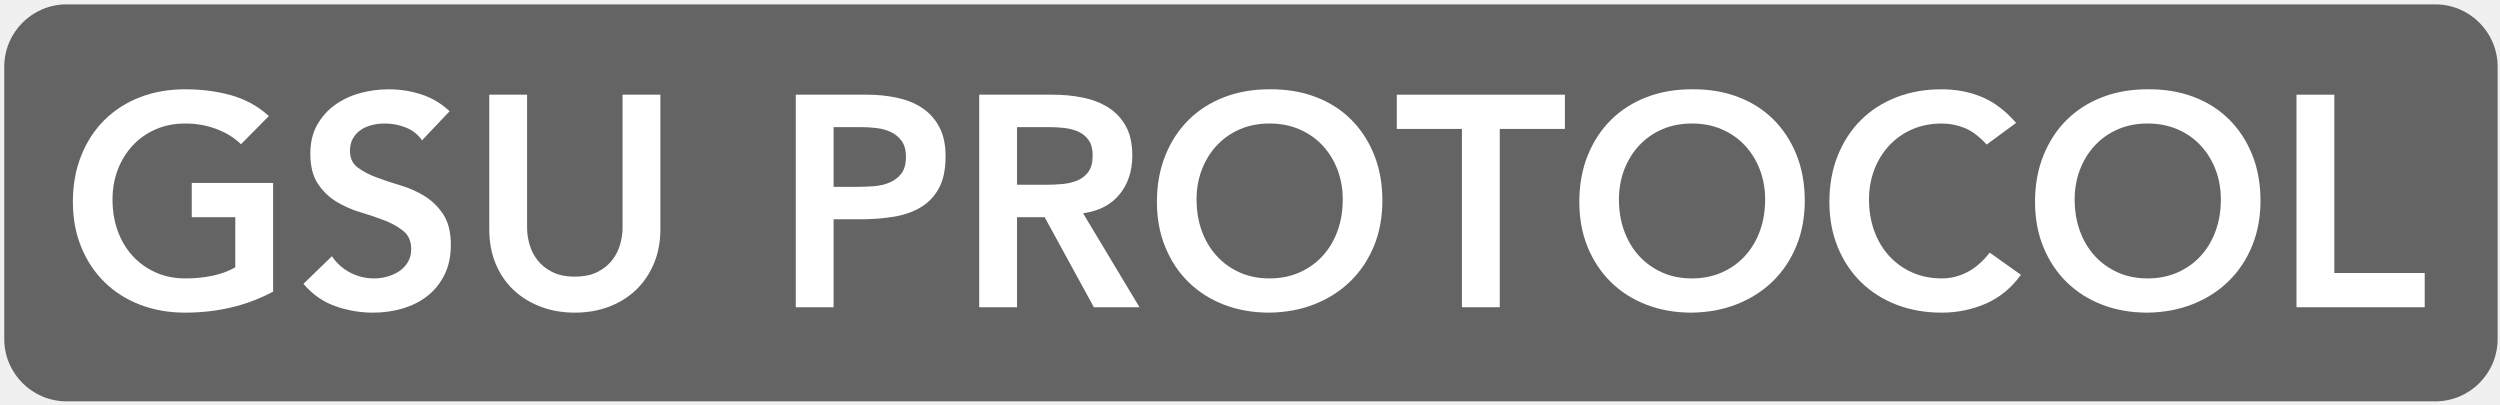
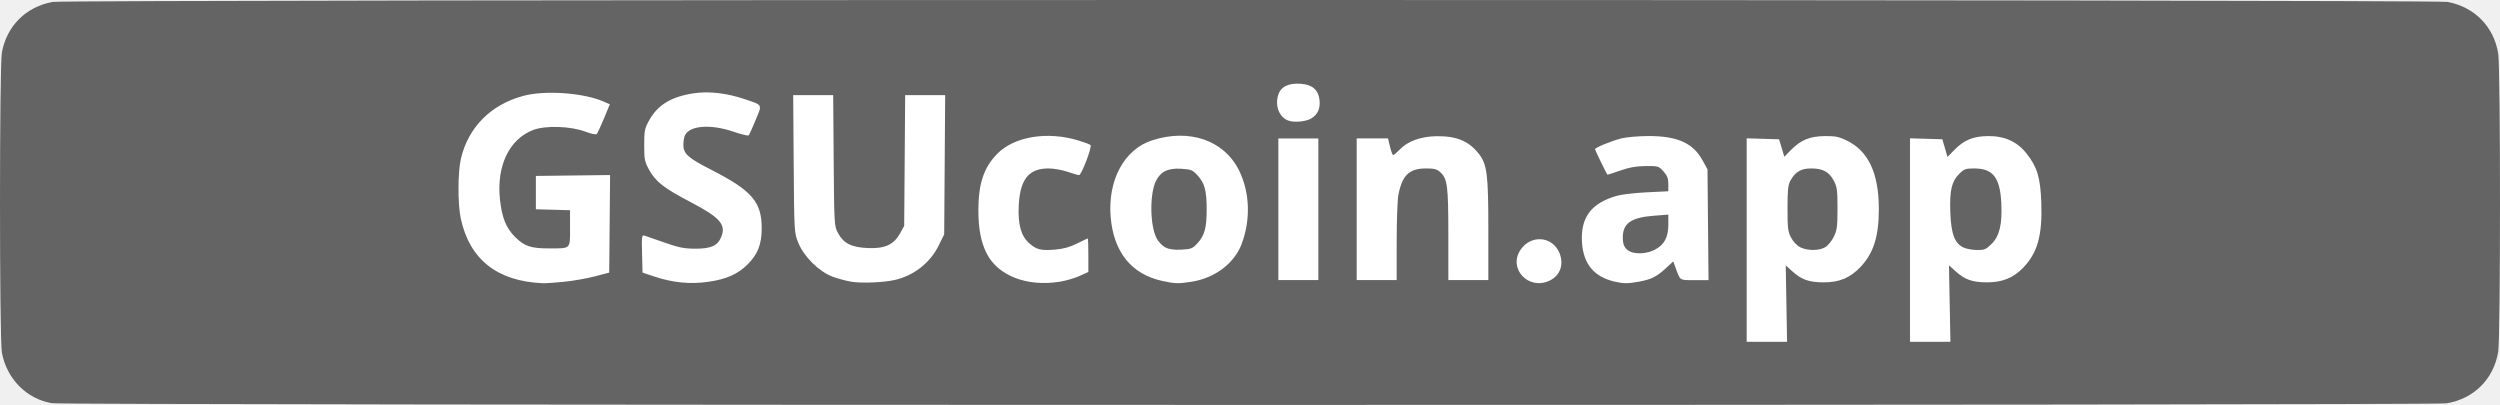
- <svg xmlns="http://www.w3.org/2000/svg" height="100%" stroke-miterlimit="10" style="fill-rule:nonzero;clip-rule:evenodd;stroke-linecap:round;stroke-linejoin:round;" version="1.1" viewBox="0 0 2000 324" width="100%" xml:space="preserve">
-   <defs>
-     <clipPath id="TextBounds">
-       <rect height="329.066" width="1897.42" x="46.954" y="5.626" />
-     </clipPath>
-   </defs>
-   <clipPath id="ArtboardFrame">
-     <rect height="324" width="2000" x="0" y="0" />
-   </clipPath>
-   <g clip-path="url(#ArtboardFrame)" id="Layer-1">
-     <g opacity="0">
-       <path d="M1955.08 1.953C1316.76-3.951 678.385 2.28 40.039 2.93C24.794 2.945 0.114 25.603 0 40.039C-0.646 121.742-0.646 203.453 0 285.156C0.102 298.063 22.758 322.253 35.156 322.266C678.385 322.916 1321.61 322.916 1964.84 322.266C1976.87 322.253 1998.93 297.251 1999.02 285.156C1999.67 203.453 1999.67 121.742 1999.02 40.039C1998.86 19.909 1972.25 2.112 1955.08 1.953Z" fill="#e73653" fill-rule="nonzero" opacity="1" stroke="none" />
-       <path d="M1333.01 75.195C1256.42 80.293 1235.34 180.656 1287.11 232.422C1303.62 248.936 1332.22 250 1353.52 250C1404.12 250 1423.83 198.815 1423.83 156.25C1423.83 143.957 1421.12 123.016 1413.09 112.305C1389.94 81.439 1371.16 72.656 1333.01 75.195Z" fill="#fdf5f9" fill-rule="nonzero" opacity="1" stroke="none" />
-       <path d="M1670.9 75.195C1589.52 80.121 1575.33 182.749 1627.93 235.352C1642.21 249.636 1673.5 250 1690.43 250C1746.02 250 1760.74 193.959 1760.74 149.414C1760.74 138.475 1756.94 120.584 1750 111.328C1727.17 80.884 1707.96 72.952 1670.9 75.195Z" fill="#fdf5f9" fill-rule="nonzero" opacity="1" stroke="none" />
-       <path d="M1008.79 75.195C929.739 81.598 913.005 181.56 965.82 234.375C981.063 249.618 1011.64 250 1030.27 250C1085.47 250 1099.61 193.043 1099.61 149.414C1099.61 138.475 1095.81 120.584 1088.87 111.328C1065.62 80.328 1046.47 72.143 1008.79 75.195Z" fill="#fdf5f9" fill-rule="nonzero" opacity="1" stroke="none" />
-       <path d="M791.992 78.125C790.611 78.128 789.087 79.674 789.062 81.055C788.103 135.734 788.103 190.438 789.062 245.117C789.087 246.498 790.616 247.935 791.992 248.047C803.024 248.941 814.145 248.661 825.195 248.047C843.575 247.026 810.143 185.824 829.102 183.594C833.951 183.023 838.934 182.791 843.75 183.594C846.964 184.129 871.114 225.616 875 231.445C876.738 234.052 882.857 247.765 885.742 248.047C898.053 249.248 910.497 248.665 922.852 248.047C923.771 248.001 924.581 246.987 924.805 246.094C925.443 243.542 917.5 234.648 916.016 232.422C906.417 218.025 896.777 203.534 886.719 189.453C885.35 187.537 877.213 177.932 877.93 175.781C881.61 164.74 900.936 161.881 904.297 148.437C924.137 69.078 845.823 78.005 791.992 78.125Z" fill="#fdf5f9" fill-rule="nonzero" opacity="1" stroke="none" />
-       <path d="M178.711 75.195C92.877 80.551 65.111 176.439 125 236.328C141.462 252.79 181.205 251.143 199.219 249.023C208.417 247.941 224.336 246.601 232.422 241.211C233.571 240.445 235.306 239.662 235.352 238.281C236.295 209.977 235.988 181.633 235.352 153.32C235.331 152.4 234.319 151.394 233.398 151.367C211.598 150.735 189.769 150.735 167.969 151.367C167.048 151.394 166.075 152.402 166.016 153.32C165.408 162.741 165.408 172.22 166.016 181.641C166.687 192.044 197.592 175.151 198.242 185.547C198.851 195.293 198.851 205.097 198.242 214.844C197.872 220.772 186.564 217.079 180.664 217.773C164.938 219.624 150.252 214.613 141.602 200.195C136.969 192.474 135.442 181.649 134.766 172.852C131.479 130.122 148.67 107.422 192.383 107.422C199.709 107.422 215.774 117.687 221.68 116.211C226.262 115.065 235.22 86.36 232.422 84.961C216.919 77.21 195.492 74.148 178.711 75.195Z" fill="#fdf5f9" fill-rule="nonzero" opacity="1" stroke="none" />
-       <path d="M643.555 78.125C642.634 78.138 641.612 79.157 641.602 80.078C640.958 135.413 640.958 190.759 641.602 246.094C641.612 247.014 642.635 247.997 643.555 248.047C654.931 248.662 666.358 248.662 677.734 248.047C678.654 247.997 679.656 247.014 679.687 246.094C680.316 227.55 679.059 208.974 679.687 190.43C679.942 182.919 694.637 188.727 702.148 188.477C711.002 188.181 720.274 185.914 728.516 182.617C756.465 171.438 759.766 146.592 759.766 120.117C759.766 95.293 730.557 79.685 708.984 79.102C687.18 78.512 665.365 77.809 643.555 78.125Z" fill="#fdf5f9" fill-rule="nonzero" opacity="1" stroke="none" />
-       <path d="M403.32 78.125C402.401 78.175 401.382 79.157 401.367 80.078C400.727 118.81 401.057 157.553 401.367 196.289C401.88 260.335 494.914 260.946 529.297 226.562C536.66 219.199 540.853 204.202 541.016 194.336C541.634 156.905 541.992 119.468 541.992 82.031C541.992 72.207 509.009 77.95 505.859 78.125C504.94 78.176 503.923 79.158 503.906 80.078C503.267 115.88 504.21 151.694 503.906 187.5C503.688 213.274 485.032 217.773 462.891 217.773C459.574 217.773 452.849 215.165 450.195 212.891C444.369 207.896 440.559 201.206 440.43 193.359C439.806 155.603 440.413 117.828 439.453 80.078C439.43 79.158 438.419 78.175 437.5 78.125C426.123 77.51 414.697 77.51 403.32 78.125Z" fill="#fdf5f9" fill-rule="nonzero" opacity="1" stroke="none" />
-       <path d="M262.695 207.031C262.695 217.448 261.806 227.903 262.695 238.281C263.31 245.457 295.082 248.789 298.828 249.023C325.396 250.684 353.894 249.044 369.141 223.633C374.233 215.145 374.023 198.413 374.023 190.43C374.023 156.05 322.738 150.863 303.711 131.836C297.977 126.102 302.331 112.271 309.57 109.375C325.163 103.138 345.87 109.947 360.352 117.187C363.447 114.092 374.516 93.275 373.047 88.867C370.851 82.278 343.711 77.876 337.891 77.148C309.538 73.604 292.179 76.962 272.461 96.68C264.442 104.698 264.648 123.952 264.648 132.812C264.648 168.101 315.424 173.822 334.961 193.359C338.216 196.615 336.914 202.428 336.914 207.031C336.914 218.494 314.367 218.75 308.594 218.75C295.69 218.75 273.959 203.277 262.695 207.031Z" fill="#fdf5f9" fill-rule="nonzero" opacity="1" stroke="none" />
-       <path d="M1523.44 75.195C1499.27 77.079 1484.1 85.24 1466.8 102.539C1434.87 134.462 1443.19 213.752 1481.45 239.258C1501.74 252.786 1533.44 252.627 1555.66 247.07C1557.92 246.505 1572.05 243.587 1572.27 240.234C1572.87 230.814 1572.87 221.335 1572.27 211.914C1572.21 210.995 1571.14 210.373 1570.31 209.961C1569.39 209.501 1530.08 218.75 1526.37 218.75C1491.05 218.75 1487.3 181.152 1487.3 154.297C1487.3 124.785 1506.92 107.422 1535.16 107.422C1539.78 107.422 1564.68 118.463 1565.43 118.164C1569.92 116.369 1570.72 107.385 1572.27 103.516C1573.34 100.826 1579.02 91.567 1578.12 88.867C1575.36 80.575 1528.18 74.826 1523.44 75.195Z" fill="#fdf5f9" fill-rule="nonzero" opacity="1" stroke="none" />
-       <path d="M0 0C0 21.484 0 21.484 0 42.969C1.465 42.48 1.465 42.48 2.93 41.992C2.93 26.051 22.97 5.876 39.062 5.859C677.409 5.209 1315.76 5.858 1954.1 4.883C1955.02 4.881 1955.4 3.581 1956.05 2.93C1955.08 1.953 1954.51 0.002 1953.12 0C1302.08-0.975 651.042 0 0 0Z" fill="#f4ced2" fill-rule="nonzero" opacity="1" stroke="none" />
-       <path d="M1118.16 78.125C1108.16 79.591 1115.56 98.307 1116.21 108.398C1116.27 109.317 1117.24 110.31 1118.16 110.352C1131.82 110.972 1145.52 109.731 1159.18 110.352C1160.1 110.393 1161.12 111.384 1161.13 112.305C1161.77 156.571 1160.18 200.857 1161.13 245.117C1161.16 246.498 1162.69 247.935 1164.06 248.047C1175.09 248.941 1186.21 248.661 1197.27 248.047C1198.18 247.996 1199.21 247.014 1199.22 246.094C1199.86 201.502 1198.58 156.896 1199.22 112.305C1199.23 111.384 1200.25 110.393 1201.17 110.352C1214.83 109.731 1228.55 111.261 1242.19 110.352C1252.3 109.677 1245.79 90.194 1245.12 80.078C1245.06 79.159 1244.08 78.139 1243.16 78.125C1201.5 77.484 1159.39 72.086 1118.16 78.125Z" fill="#fdf5f9" fill-rule="nonzero" opacity="1" stroke="none" />
-       <path d="M1794.92 78.125C1794 78.175 1792.98 79.157 1792.97 80.078C1792.33 135.087 1792.01 190.113 1792.97 245.117C1792.99 246.498 1794.52 248.008 1795.9 248.047C1829.74 248.996 1863.61 248.686 1897.46 248.047C1898.38 248.029 1899.35 247.012 1899.41 246.094C1900.02 236.999 1900.02 227.844 1899.41 218.75C1899.15 214.762 1866.93 216.797 1863.28 216.797C1853.8 216.797 1842.33 217.684 1833.01 215.82C1832.1 215.64 1831.07 214.788 1831.05 213.867C1830.41 169.275 1831.7 124.67 1831.05 80.078C1831.04 79.157 1830.02 78.175 1829.1 78.125C1817.72 77.51 1806.3 77.51 1794.92 78.125Z" fill="#fdf5f9" fill-rule="nonzero" opacity="1" stroke="none" />
-       <path d="M1009.77 105.469C965.421 111.625 964.159 183.886 992.187 211.914C1000.35 220.076 1017.85 219.727 1027.34 219.727C1062.87 219.727 1061.52 166.962 1061.52 146.484C1061.52 115.581 1034.78 101.996 1009.77 105.469Z" fill="#e96688" fill-rule="nonzero" opacity="1" stroke="none" />
-       <path d="M1670.9 105.469C1626.1 110.283 1625.17 183.769 1653.32 211.914C1661.48 220.076 1678.98 219.727 1688.48 219.727C1716.03 219.727 1720.62 185.386 1722.66 166.016C1726.97 124.997 1709.64 101.305 1670.9 105.469Z" fill="#e96688" fill-rule="nonzero" opacity="1" stroke="none" />
-       <path d="M1378.91 139.648C1372.4 141.494 1360.62 141.69 1353.52 142.578C1348.05 143.262 1343.06 146.562 1338.87 147.461C1327.15 149.971 1314.73 148.614 1303.71 151.367C1290.82 154.589 1298.27 175.5 1300.78 185.547C1307.33 211.735 1325.05 219.727 1350.59 219.727C1375.68 219.727 1383.56 190.213 1384.77 170.898C1385 167.11 1390.51 136.356 1378.91 139.648Z" fill="#e96688" fill-rule="nonzero" opacity="1" stroke="none" />
-       <path d="M1333.98 105.469C1313.96 106.816 1303.9 124.827 1300.78 143.555C1300.3 146.461 1298.33 151.729 1301.76 154.297C1302.13 154.573 1342.62 147.051 1343.75 146.484C1354.39 141.164 1371.14 145.879 1381.84 141.602C1387.42 139.368 1378.52 125.035 1375.98 122.07C1362.51 106.36 1355.75 104.004 1333.98 105.469Z" fill="#e73653" fill-rule="nonzero" opacity="1" stroke="none" />
-       <path d="M679.687 107.422C678.767 107.459 677.77 108.455 677.734 109.375C677.109 125.313 677.109 141.288 677.734 157.227C677.972 163.288 696.839 158.925 701.172 158.203C728.998 153.566 732.465 110.489 702.148 108.398C694.672 107.883 687.176 107.122 679.687 107.422Z" fill="#e96688" fill-rule="nonzero" opacity="1" stroke="none" />
-       <path d="M827.148 107.422C826.229 107.464 825.235 108.455 825.195 109.375C824.573 123.684 824.573 138.034 825.195 152.344C825.422 157.563 845.248 154.583 851.562 153.32C881.306 147.372 874.847 110.485 846.68 108.398C840.179 107.917 833.66 107.126 827.148 107.422Z" fill="#e96688" fill-rule="nonzero" opacity="1" stroke="none" />
-       <path d="M1953.12 0C1957.67 7.581 1968.25 6.214 1975.59 11.719C1982.02 16.546 1991.29 24.647 1994.14 33.203C1995.46 37.15 1994.68 40.582 1998.05 43.945C1998.54 21.973 1998.54 21.973 1999.02 0C1976.07 0 1976.07 0 1953.12 0Z" fill="#fdf5f9" fill-rule="nonzero" opacity="1" stroke="none" />
-       <path d="M0.977 282.227C0.488 302.246 0.488 302.246 0 322.266C18.555 322.266 18.555 322.266 37.109 322.266C36.621 320.801 36.621 320.801 36.133 319.336C13.002 319.336 12.152 293.402 0.977 282.227Z" fill="#fdf5f9" fill-rule="nonzero" opacity="1" stroke="none" />
-       <path d="M1998.05 282.227C1995.01 285.26 1996.37 289.26 1994.14 292.969C1989.62 300.499 1983.93 307.085 1977.54 313.477C1972.81 318.207 1965.23 316.994 1960.94 321.289C1979.98 321.777 1979.98 321.777 1999.02 322.266C1998.54 302.246 1998.54 302.246 1998.05 282.227Z" fill="#fdf5f9" fill-rule="nonzero" opacity="1" stroke="none" />
+ <svg xmlns="http://www.w3.org/2000/svg" width="529.186mm" height="85.715mm" viewBox="0 0 529.186 85.715" version="1.1" id="svg5">
+   <defs id="defs2" />
+   <g id="layer1" transform="translate(-365.2877,96.50447)">
+     <g id="g5471">
+       <rect style="fill:#ffffff;fill-opacity:1;stroke-width:1;stroke-linecap:square;stroke-linejoin:round;paint-order:stroke fill markers;stop-color:#000000" id="rect5365" width="377.709" height="63.454" x="446.696" y="-82.659" ry="13.231" />
+       <path style="fill:#646464;fill-opacity:1;stroke-width:1" d="m 376.281,-11.152 c -5.337,-0.887 -9.57,-5.163 -10.594,-10.706 -0.532,-2.878 -0.533,-60.629 -8.9e-4,-63.533 1.029,-5.618 5.08,-9.662 10.725,-10.706 2.948,-0.545 504.007,-0.544 506.955,9.2e-4 5.701,1.054 9.805,5.23 10.728,10.916 0.506,3.116 0.506,60.007 0,63.123 -0.939,5.786 -5.153,9.989 -10.962,10.931 -2.859,0.464 -504.056,0.436 -506.85,-0.028 z m 367.143,-21.092 -0.139,-8.084 1.371,1.239 c 1.968,1.778 3.524,2.333 6.585,2.35 3.4,0.019 5.709,-0.95 7.936,-3.331 2.729,-2.917 3.833,-6.484 3.812,-12.312 -0.027,-7.474 -2.22,-12.144 -6.745,-14.358 -1.675,-0.82 -2.443,-0.977 -4.673,-0.959 -3.178,0.026 -5.111,0.822 -7.203,2.964 l -1.384,1.417 -0.557,-1.852 -0.557,-1.852 -3.428,-0.101 -3.428,-0.101 v 21.532 21.532 h 4.275 4.275 z m 2.946,-11.91 c -0.681,-0.335 -1.489,-1.177 -1.94,-2.02 -0.686,-1.283 -0.773,-1.981 -0.773,-6.208 0,-3.85 0.117,-4.976 0.61,-5.878 1.026,-1.874 2.238,-2.589 4.394,-2.589 2.465,0 3.792,0.712 4.782,2.565 0.706,1.321 0.797,1.998 0.797,5.902 0,3.848 -0.1,4.613 -0.786,6.005 -0.432,0.877 -1.251,1.87 -1.818,2.205 -1.293,0.764 -3.736,0.772 -5.265,0.019 z m 31.618,11.9 -0.154,-8.094 1.382,1.249 c 1.979,1.788 3.53,2.343 6.596,2.36 3.261,0.018 5.596,-0.909 7.685,-3.052 3.094,-3.175 4.132,-6.894 3.878,-13.896 -0.19,-5.223 -0.868,-7.478 -3.101,-10.302 -2.005,-2.536 -4.642,-3.739 -8.132,-3.711 -3.186,0.026 -5.113,0.823 -7.219,2.983 l -1.4,1.436 -0.545,-1.871 -0.545,-1.871 -3.424,-0.101 -3.424,-0.101 v 21.532 21.532 h 4.278 4.278 z m 2.994,-11.827 c -1.916,-0.833 -2.698,-2.864 -2.862,-7.427 -0.168,-4.679 0.264,-6.57 1.868,-8.174 1.046,-1.046 1.375,-1.168 3.161,-1.168 3.979,0 5.478,1.882 5.759,7.232 0.237,4.516 -0.353,7.042 -2.038,8.727 -1.178,1.177 -1.521,1.326 -3.044,1.313 -0.944,-0.008 -2.224,-0.234 -2.844,-0.504 z m -296.215,7.214 c 1.912,-0.197 4.826,-0.713 6.476,-1.147 l 2.999,-0.788 0.093,-10.326 0.093,-10.326 -7.855,0.095 -7.855,0.095 v 3.528 3.528 l 3.616,0.101 3.616,0.101 v 3.827 c 0,4.47 0.227,4.251 -4.41,4.255 -3.9,0.004 -5.253,-0.45 -7.227,-2.424 -1.9,-1.9 -2.768,-4.046 -3.19,-7.889 -0.781,-7.119 1.947,-12.836 7.048,-14.764 2.619,-0.99 7.975,-0.806 11.075,0.381 1.134,0.434 2.192,0.653 2.352,0.487 0.16,-0.166 0.85,-1.652 1.533,-3.301 l 1.242,-2.999 -1.342,-0.583 c -4.263,-1.851 -12.343,-2.426 -16.931,-1.204 -6.895,1.835 -11.675,6.631 -13.244,13.289 -0.673,2.855 -0.693,9.609 -0.038,12.664 1.86,8.677 7.726,13.31 17.362,13.712 0.61,0.025 2.674,-0.115 4.586,-0.312 z m 30.525,0.004 c 3.762,-0.544 6.205,-1.632 8.245,-3.672 2.157,-2.158 2.984,-4.271 2.984,-7.634 0,-5.625 -2.06,-8 -10.811,-12.463 -4.794,-2.445 -5.769,-3.329 -5.769,-5.229 0,-0.762 0.163,-1.692 0.363,-2.065 1.087,-2.031 5.449,-2.333 10.22,-0.708 1.649,0.562 3.105,0.915 3.234,0.786 0.13,-0.129 0.792,-1.584 1.473,-3.234 1.414,-3.428 1.576,-3.113 -2.262,-4.418 -3.825,-1.301 -7.59,-1.739 -10.82,-1.259 -4.752,0.707 -7.642,2.46 -9.457,5.736 -0.949,1.713 -1.042,2.18 -1.042,5.233 0,3.057 0.092,3.518 1.048,5.244 1.394,2.516 3.119,3.86 8.724,6.794 6.336,3.316 7.625,4.796 6.509,7.468 -0.76,1.819 -2.2,2.444 -5.581,2.422 -2.255,-0.015 -3.451,-0.257 -6.385,-1.292 -1.986,-0.7 -3.893,-1.364 -4.24,-1.474 -0.583,-0.185 -0.622,0.098 -0.529,3.813 l 0.1,4.013 2.469,0.825 c 3.957,1.322 7.634,1.677 11.526,1.114 z m 39.357,-0.37 c 4.057,-0.909 7.525,-3.625 9.343,-7.316 l 1.157,-2.35 0.103,-14.737 0.103,-14.737 h -4.233 -4.233 l -0.104,13.847 -0.104,13.847 -0.882,1.587 c -1.339,2.41 -3.246,3.263 -6.906,3.09 -3.425,-0.162 -5.065,-1.006 -6.246,-3.214 -0.765,-1.43 -0.785,-1.787 -0.89,-15.31 l -0.107,-13.847 h -4.233 -4.233 l 0.108,14.552 c 0.107,14.433 0.115,14.569 0.957,16.669 1.183,2.947 4.385,6.128 7.244,7.196 1.155,0.431 2.98,0.924 4.057,1.094 2.172,0.344 6.736,0.157 9.096,-0.371 z m 35.019,0.35 c 1.261,-0.203 3.126,-0.748 4.145,-1.213 l 1.852,-0.844 v -3.547 c 0,-1.951 -0.054,-3.547 -0.12,-3.547 -0.066,0 -1.09,0.485 -2.276,1.077 -1.515,0.757 -2.884,1.138 -4.604,1.283 -3.042,0.255 -3.948,0.034 -5.518,-1.344 -1.755,-1.541 -2.443,-4.077 -2.211,-8.147 0.31,-5.439 2.148,-7.685 6.29,-7.685 1.088,0 2.902,0.318 4.029,0.706 1.128,0.388 2.229,0.706 2.446,0.706 0.509,0 2.796,-6.017 2.422,-6.37 -0.155,-0.147 -1.314,-0.58 -2.575,-0.963 -6.603,-2.006 -13.618,-0.839 -17.21,2.863 -2.823,2.91 -3.946,6.29 -3.953,11.893 -0.004,3.922 0.544,6.775 1.76,9.16 2.421,4.746 8.532,7.098 15.522,5.975 z m 27.869,0.009 c 4.917,-0.772 9.044,-3.893 10.581,-8 1.929,-5.154 1.73,-10.89 -0.537,-15.516 -3.14,-6.407 -10.518,-8.973 -18.427,-6.408 -5.893,1.911 -9.415,8.425 -8.766,16.212 0.621,7.45 4.398,12.13 10.937,13.553 2.704,0.588 3.374,0.605 6.213,0.16 z m -5.577,-7.262 c -0.674,-0.343 -1.467,-1.183 -1.877,-1.987 -1.378,-2.701 -1.458,-9.234 -0.147,-11.998 0.972,-2.048 2.571,-2.84 5.371,-2.662 2.129,0.136 2.416,0.252 3.484,1.418 1.49,1.626 1.917,3.22 1.917,7.157 0,3.938 -0.427,5.531 -1.917,7.157 -1.068,1.166 -1.349,1.28 -3.414,1.389 -1.606,0.085 -2.584,-0.051 -3.417,-0.475 z m 81.324,7.038 c 2.267,-1.076 3.104,-3.444 2.083,-5.889 -1.486,-3.556 -6.054,-3.896 -8.24,-0.613 -2.654,3.985 1.723,8.607 6.157,6.502 z m 18.99,0.203 c 2.574,-0.476 3.687,-1.038 5.662,-2.858 l 1.541,-1.42 0.368,1.009 c 1.168,3.199 0.819,2.95 4.118,2.95 h 2.977 l -0.11,-11.73 -0.11,-11.73 -1.058,-1.913 c -2.023,-3.657 -5.333,-5.135 -11.465,-5.12 -2.037,0.005 -4.577,0.223 -5.644,0.484 -2.075,0.509 -5.644,1.966 -5.644,2.305 0,0.172 2.42,5.146 2.617,5.379 0.036,0.042 1.247,-0.342 2.693,-0.853 1.93,-0.683 3.362,-0.938 5.39,-0.959 2.689,-0.028 2.79,0.002 3.792,1.123 0.803,0.898 1.03,1.49 1.03,2.681 v 1.529 l -4.498,0.219 c -2.474,0.12 -5.292,0.437 -6.262,0.705 -5.578,1.538 -7.896,4.637 -7.508,10.035 0.322,4.479 2.573,7.151 6.879,8.165 1.873,0.441 2.842,0.441 5.231,-7e-4 z m -1.792,-6.3 c -1.186,-0.481 -1.693,-1.381 -1.693,-3.007 0,-3.035 1.754,-4.269 6.597,-4.642 l 3.045,-0.234 v 2.086 c 0,2.702 -0.835,4.276 -2.827,5.329 -1.546,0.818 -3.76,1.019 -5.123,0.467 z m -66.134,-9.013 v -14.993 h -4.233 -4.233 v 14.993 14.993 h 4.233 4.233 z m 16.581,6.927 c 0,-4.436 0.157,-8.893 0.349,-9.904 0.801,-4.226 2.288,-5.663 5.862,-5.665 1.779,-0.001 2.311,0.144 3.058,0.837 1.472,1.364 1.663,2.879 1.666,13.184 l 0.002,9.613 h 4.233 4.233 v -10.686 c 0,-11.82 -0.263,-13.859 -2.076,-16.126 -2.114,-2.642 -4.666,-3.692 -8.86,-3.646 -3.275,0.036 -6.088,1.038 -7.76,2.763 -0.659,0.68 -1.309,1.236 -1.446,1.236 -0.137,0 -0.439,-0.794 -0.672,-1.764 l -0.423,-1.764 h -3.316 -3.316 v 14.993 14.993 h 4.233 4.233 z m -18.071,-26.155 c 1.397,-0.852 1.965,-2.176 1.723,-4.021 -0.268,-2.047 -1.511,-3.111 -3.865,-3.306 -2.67,-0.221 -4.339,0.598 -4.877,2.395 -0.7,2.336 0.243,4.69 2.16,5.39 1.248,0.456 3.746,0.221 4.859,-0.458 z" id="path1070" />
    </g>
-     <path d="M53.322 3.493L1948.19 3.493C1975.76 3.493 1998.11 25.844 1998.11 53.415L1998.11 271.162C1998.11 298.733 1975.76 321.085 1948.19 321.085L53.322 321.085C25.751 321.085 3.4 298.733 3.4 271.162L3.4 53.415C3.4 25.844 25.751 3.493 53.322 3.493Z" fill="#646464" fill-rule="nonzero" opacity="1" stroke="none" />
-     <g fill="#ffffff" opacity="1" stroke="none">
-       <path clip-path="url(#TextBounds)" d="M218.491 233.302C197.517 244.51 174.061 250.114 148.123 250.114C134.994 250.114 122.945 247.992 111.978 243.75C101.01 239.507 91.564 233.502 83.638 225.737C75.713 217.972 69.509 208.645 65.026 197.758C60.543 186.87 58.301 174.782 58.301 161.493C58.301 147.884 60.543 135.515 65.026 124.387C69.509 113.26 75.713 103.773 83.638 95.928C91.564 88.082 101.01 82.038 111.978 77.795C122.945 73.552 134.994 71.431 148.123 71.431C161.092 71.431 173.26 72.992 184.628 76.114C195.996 79.236 206.163 84.8 215.129 92.806L192.794 115.381C187.35 110.098 180.745 106.015 172.98 103.133C165.215 100.251 157.009 98.81 148.363 98.81C139.557 98.81 131.591 100.371 124.467 103.493C117.342 106.615 111.217 110.938 106.094 116.462C100.97 121.986 97.008 128.43 94.206 135.795C91.404 143.16 90.003 151.086 90.003 159.572C90.003 168.698 91.404 177.104 94.206 184.789C97.008 192.474 100.97 199.119 106.094 204.723C111.217 210.327 117.342 214.73 124.467 217.932C131.591 221.134 139.557 222.735 148.363 222.735C156.048 222.735 163.293 222.015 170.098 220.574C176.903 219.133 182.947 216.891 188.23 213.849L188.23 173.741L153.406 173.741L153.406 146.362L218.491 146.362L218.491 233.302Z" />
-       <path clip-path="url(#TextBounds)" d="M337.613 112.259C334.411 107.616 330.128 104.213 324.764 102.052C319.401 99.891 313.757 98.81 307.833 98.81C304.31 98.81 300.908 99.21 297.626 100.011C294.343 100.811 291.381 102.092 288.74 103.853C286.098 105.614 283.976 107.896 282.375 110.698C280.774 113.5 279.974 116.822 279.974 120.665C279.974 126.429 281.975 130.832 285.978 133.874C289.98 136.916 294.944 139.558 300.868 141.799C306.792 144.041 313.276 146.202 320.321 148.284C327.366 150.365 333.851 153.247 339.775 156.93C345.699 160.612 350.662 165.496 354.665 171.58C358.668 177.664 360.669 185.75 360.669 195.837C360.669 204.963 358.988 212.928 355.626 219.733C352.263 226.538 347.74 232.182 342.056 236.665C336.372 241.148 329.768 244.51 322.243 246.752C314.717 248.993 306.792 250.114 298.466 250.114C287.899 250.114 277.732 248.353 267.965 244.83C258.199 241.308 249.793 235.384 242.748 227.058L265.564 204.963C269.246 210.567 274.089 214.93 280.094 218.052C286.098 221.174 292.462 222.735 299.187 222.735C302.709 222.735 306.232 222.255 309.754 221.294C313.276 220.333 316.479 218.892 319.361 216.971C322.243 215.05 324.564 212.608 326.325 209.646C328.087 206.684 328.967 203.282 328.967 199.439C328.967 193.195 326.966 188.391 322.963 185.029C318.96 181.667 313.997 178.825 308.073 176.503C302.149 174.182 295.664 171.98 288.619 169.899C281.575 167.817 275.09 164.975 269.166 161.373C263.242 157.77 258.279 152.967 254.276 146.963C250.273 140.959 248.272 132.913 248.272 122.826C248.272 114.02 250.073 106.415 253.675 100.011C257.278 93.606 262.001 88.282 267.845 84.04C273.689 79.797 280.374 76.635 287.899 74.553C295.424 72.472 303.109 71.431 310.955 71.431C319.921 71.431 328.607 72.792 337.013 75.514C345.419 78.236 352.984 82.719 359.708 88.963L337.613 112.259Z" />
-       <path clip-path="url(#TextBounds)" d="M528.304 183.348C528.304 193.595 526.543 202.841 523.021 211.087C519.498 219.333 514.695 226.338 508.611 232.101C502.527 237.865 495.322 242.309 486.996 245.431C478.67 248.553 469.624 250.114 459.857 250.114C450.091 250.114 441.044 248.553 432.719 245.431C424.393 242.309 417.148 237.865 410.984 232.101C404.819 226.338 400.016 219.333 396.574 211.087C393.131 202.841 391.41 193.595 391.41 183.348L391.41 75.754L421.671 75.754L421.671 182.387C421.671 186.55 422.311 190.913 423.592 195.476C424.873 200.039 426.995 204.242 429.957 208.085C432.919 211.928 436.841 215.09 441.725 217.571C446.608 220.053 452.652 221.294 459.857 221.294C467.062 221.294 473.106 220.053 477.99 217.571C482.873 215.09 486.796 211.928 489.758 208.085C492.72 204.242 494.841 200.039 496.122 195.476C497.403 190.913 498.044 186.55 498.044 182.387L498.044 75.754L528.304 75.754L528.304 183.348Z" />
-       <path clip-path="url(#TextBounds)" d="M636.619 75.754L693.778 75.754C701.944 75.754 709.829 76.555 717.435 78.156C725.04 79.757 731.724 82.439 737.488 86.201C743.252 89.964 747.855 95.007 751.298 101.332C754.74 107.656 756.461 115.541 756.461 124.988C756.461 135.715 754.62 144.361 750.938 150.926C747.255 157.49 742.292 162.574 736.047 166.176C729.803 169.779 722.558 172.22 714.312 173.501C706.067 174.782 697.461 175.422 688.495 175.422L666.88 175.422L666.88 245.791L636.619 245.791L636.619 75.754ZM685.132 149.485C689.455 149.485 693.938 149.325 698.582 149.004C703.225 148.684 707.508 147.723 711.43 146.122C715.353 144.521 718.555 142.12 721.037 138.917C723.519 135.715 724.76 131.232 724.76 125.468C724.76 120.184 723.639 115.982 721.397 112.859C719.156 109.737 716.274 107.336 712.751 105.654C709.229 103.973 705.306 102.893 700.983 102.412C696.66 101.932 692.497 101.692 688.495 101.692L666.88 101.692L666.88 149.485L685.132 149.485Z" />
-       <path clip-path="url(#TextBounds)" d="M783.36 75.754L842.441 75.754C850.606 75.754 858.492 76.514 866.097 78.035C873.702 79.556 880.467 82.158 886.391 85.841C892.315 89.523 897.038 94.487 900.56 100.731C904.083 106.975 905.844 114.901 905.844 124.507C905.844 136.836 902.442 147.163 895.637 155.489C888.832 163.815 879.106 168.858 866.457 170.619L911.608 245.791L875.103 245.791L835.716 173.741L813.621 173.741L813.621 245.791L783.36 245.791L783.36 75.754ZM837.157 147.803C841.48 147.803 845.803 147.603 850.126 147.203C854.449 146.803 858.411 145.842 862.014 144.321C865.616 142.8 868.538 140.478 870.78 137.356C873.022 134.234 874.142 129.871 874.142 124.267C874.142 119.304 873.102 115.301 871.02 112.259C868.939 109.217 866.217 106.935 862.855 105.414C859.492 103.893 855.77 102.893 851.687 102.412C847.604 101.932 843.641 101.692 839.799 101.692L813.621 101.692L813.621 147.803L837.157 147.803Z" />
-       <path clip-path="url(#TextBounds)" d="M925.538 161.493C925.538 147.884 927.779 135.515 932.262 124.387C936.745 113.26 942.95 103.773 950.875 95.928C958.801 88.082 968.247 82.038 979.215 77.795C990.182 73.552 1002.23 71.431 1015.36 71.431C1028.65 71.271 1040.82 73.232 1051.86 77.315C1062.91 81.398 1072.44 87.362 1080.44 95.207C1088.45 103.053 1094.69 112.499 1099.18 123.547C1103.66 134.594 1105.9 146.923 1105.9 160.532C1105.9 173.821 1103.66 185.91 1099.18 196.797C1094.69 207.685 1088.45 217.051 1080.44 224.897C1072.44 232.742 1062.91 238.866 1051.86 243.269C1040.82 247.672 1028.65 249.954 1015.36 250.114C1002.23 250.114 990.182 247.992 979.215 243.75C968.247 239.507 958.801 233.502 950.875 225.737C942.95 217.972 936.745 208.645 932.262 197.758C927.779 186.87 925.538 174.782 925.538 161.493ZM957.239 159.572C957.239 168.698 958.64 177.104 961.442 184.789C964.244 192.474 968.207 199.119 973.331 204.723C978.454 210.327 984.578 214.73 991.703 217.932C998.828 221.134 1006.79 222.735 1015.6 222.735C1024.41 222.735 1032.41 221.134 1039.62 217.932C1046.82 214.73 1052.99 210.327 1058.11 204.723C1063.23 199.119 1067.2 192.474 1070 184.789C1072.8 177.104 1074.2 168.698 1074.2 159.572C1074.2 151.086 1072.8 143.16 1070 135.795C1067.2 128.43 1063.23 121.986 1058.11 116.462C1052.99 110.938 1046.82 106.615 1039.62 103.493C1032.41 100.371 1024.41 98.81 1015.6 98.81C1006.79 98.81 998.828 100.371 991.703 103.493C984.578 106.615 978.454 110.938 973.331 116.462C968.207 121.986 964.244 128.43 961.442 135.795C958.64 143.16 957.239 151.086 957.239 159.572Z" />
-       <path clip-path="url(#TextBounds)" d="M1169.55 103.133L1117.43 103.133L1117.43 75.754L1251.92 75.754L1251.92 103.133L1199.81 103.133L1199.81 245.791L1169.55 245.791L1169.55 103.133Z" />
-       <path clip-path="url(#TextBounds)" d="M1263.45 161.493C1263.45 147.884 1265.69 135.515 1270.17 124.387C1274.66 113.26 1280.86 103.773 1288.79 95.928C1296.71 88.082 1306.16 82.038 1317.13 77.795C1328.09 73.552 1340.14 71.431 1353.27 71.431C1366.56 71.271 1378.73 73.232 1389.78 77.315C1400.82 81.398 1410.35 87.362 1418.36 95.207C1426.36 103.053 1432.61 112.499 1437.09 123.547C1441.57 134.594 1443.81 146.923 1443.81 160.532C1443.81 173.821 1441.57 185.91 1437.09 196.797C1432.61 207.685 1426.36 217.051 1418.36 224.897C1410.35 232.742 1400.82 238.866 1389.78 243.269C1378.73 247.672 1366.56 249.954 1353.27 250.114C1340.14 250.114 1328.09 247.992 1317.13 243.75C1306.16 239.507 1296.71 233.502 1288.79 225.737C1280.86 217.972 1274.66 208.645 1270.17 197.758C1265.69 186.87 1263.45 174.782 1263.45 161.493ZM1295.15 159.572C1295.15 168.698 1296.55 177.104 1299.35 184.789C1302.16 192.474 1306.12 199.119 1311.24 204.723C1316.37 210.327 1322.49 214.73 1329.62 217.932C1336.74 221.134 1344.71 222.735 1353.51 222.735C1362.32 222.735 1370.32 221.134 1377.53 217.932C1384.73 214.73 1390.9 210.327 1396.02 204.723C1401.14 199.119 1405.11 192.474 1407.91 184.789C1410.71 177.104 1412.11 168.698 1412.11 159.572C1412.11 151.086 1410.71 143.16 1407.91 135.795C1405.11 128.43 1401.14 121.986 1396.02 116.462C1390.9 110.938 1384.73 106.615 1377.53 103.493C1370.32 100.371 1362.32 98.81 1353.51 98.81C1344.71 98.81 1336.74 100.371 1329.62 103.493C1322.49 106.615 1316.37 110.938 1311.24 116.462C1306.12 121.986 1302.16 128.43 1299.35 135.795C1296.55 143.16 1295.15 151.086 1295.15 159.572Z" />
-       <path clip-path="url(#TextBounds)" d="M1589.35 115.621C1583.11 108.897 1577.07 104.414 1571.22 102.172C1565.38 99.931 1559.49 98.81 1553.57 98.81C1544.76 98.81 1536.8 100.371 1529.67 103.493C1522.55 106.615 1516.42 110.938 1511.3 116.462C1506.18 121.986 1502.21 128.43 1499.41 135.795C1496.61 143.16 1495.21 151.086 1495.21 159.572C1495.21 168.698 1496.61 177.104 1499.41 184.789C1502.21 192.474 1506.18 199.119 1511.3 204.723C1516.42 210.327 1522.55 214.73 1529.67 217.932C1536.8 221.134 1544.76 222.735 1553.57 222.735C1560.45 222.735 1567.14 221.094 1573.62 217.812C1580.11 214.529 1586.15 209.286 1591.76 202.081L1616.73 219.853C1609.05 230.42 1599.68 238.106 1588.63 242.909C1577.59 247.712 1565.82 250.114 1553.33 250.114C1540.2 250.114 1528.15 247.992 1517.18 243.75C1506.22 239.507 1496.77 233.502 1488.85 225.737C1480.92 217.972 1474.72 208.645 1470.23 197.758C1465.75 186.87 1463.51 174.782 1463.51 161.493C1463.51 147.884 1465.75 135.515 1470.23 124.387C1474.72 113.26 1480.92 103.773 1488.85 95.928C1496.77 88.082 1506.22 82.038 1517.18 77.795C1528.15 73.552 1540.2 71.431 1553.33 71.431C1564.86 71.431 1575.54 73.472 1585.39 77.555C1595.24 81.638 1604.4 88.563 1612.89 98.329L1589.35 115.621Z" />
-       <path clip-path="url(#TextBounds)" d="M1628.02 161.493C1628.02 147.884 1630.26 135.515 1634.75 124.387C1639.23 113.26 1645.43 103.773 1653.36 95.928C1661.28 88.082 1670.73 82.038 1681.7 77.795C1692.67 73.552 1704.71 71.431 1717.84 71.431C1731.13 71.271 1743.3 73.232 1754.35 77.315C1765.4 81.398 1774.92 87.362 1782.93 95.207C1790.93 103.053 1797.18 112.499 1801.66 123.547C1806.14 134.594 1808.39 146.923 1808.39 160.532C1808.39 173.821 1806.14 185.91 1801.66 196.797C1797.18 207.685 1790.93 217.051 1782.93 224.897C1774.92 232.742 1765.4 238.866 1754.35 243.269C1743.3 247.672 1731.13 249.954 1717.84 250.114C1704.71 250.114 1692.67 247.992 1681.7 243.75C1670.73 239.507 1661.28 233.502 1653.36 225.737C1645.43 217.972 1639.23 208.645 1634.75 197.758C1630.26 186.87 1628.02 174.782 1628.02 161.493ZM1659.72 159.572C1659.72 168.698 1661.12 177.104 1663.93 184.789C1666.73 192.474 1670.69 199.119 1675.81 204.723C1680.94 210.327 1687.06 214.73 1694.19 217.932C1701.31 221.134 1709.28 222.735 1718.08 222.735C1726.89 222.735 1734.89 221.134 1742.1 217.932C1749.3 214.73 1755.47 210.327 1760.59 204.723C1765.72 199.119 1769.68 192.474 1772.48 184.789C1775.28 177.104 1776.68 168.698 1776.68 159.572C1776.68 151.086 1775.28 143.16 1772.48 135.795C1769.68 128.43 1765.72 121.986 1760.59 116.462C1755.47 110.938 1749.3 106.615 1742.1 103.493C1734.89 100.371 1726.89 98.81 1718.08 98.81C1709.28 98.81 1701.31 100.371 1694.19 103.493C1687.06 106.615 1680.94 110.938 1675.81 116.462C1670.69 121.986 1666.73 128.43 1663.93 135.795C1661.12 143.16 1659.72 151.086 1659.72 159.572Z" />
-       <path clip-path="url(#TextBounds)" d="M1837.2 75.754L1867.47 75.754L1867.47 218.412L1939.76 218.412L1939.76 245.791L1837.2 245.791L1837.2 75.754Z" />
-     </g>
-     <path d="M892.823 382.763L898.31 382.763L898.31 485.347L892.823 485.347L892.823 382.763Z" fill="#646464" fill-rule="nonzero" opacity="1" stroke="#646464" stroke-linecap="round" stroke-linejoin="round" stroke-width="3.5" />
  </g>
</svg>
